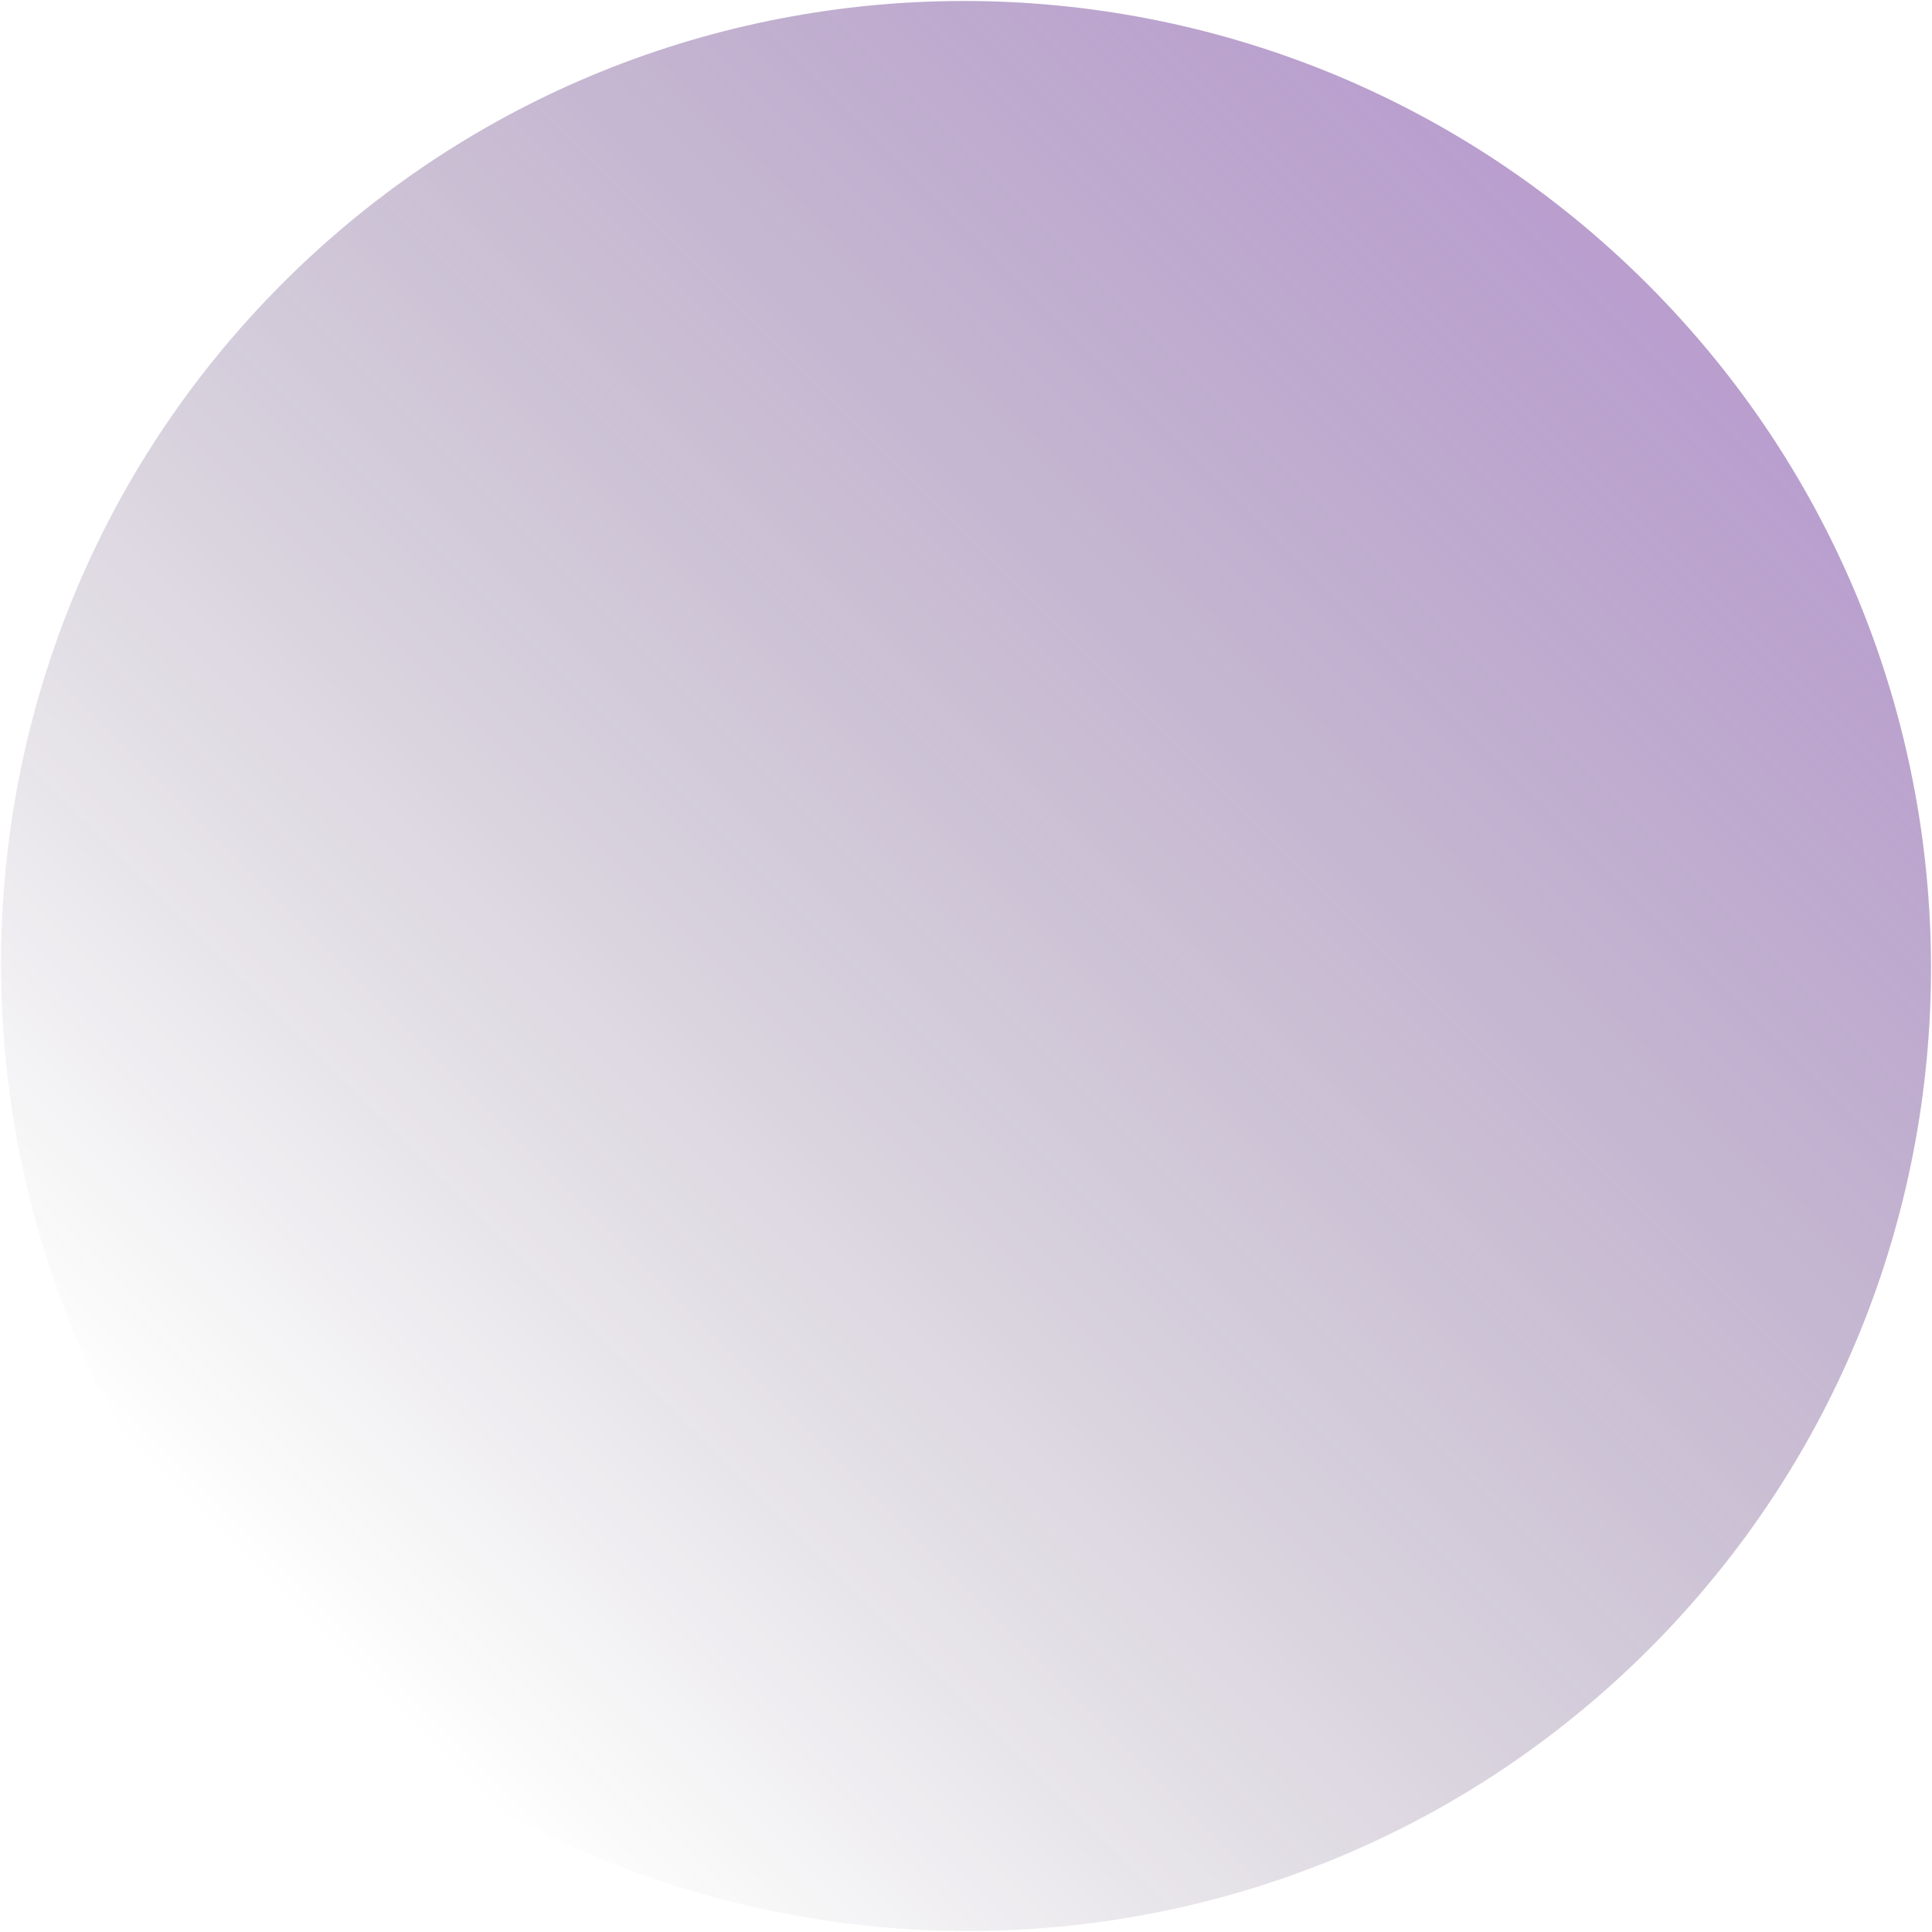
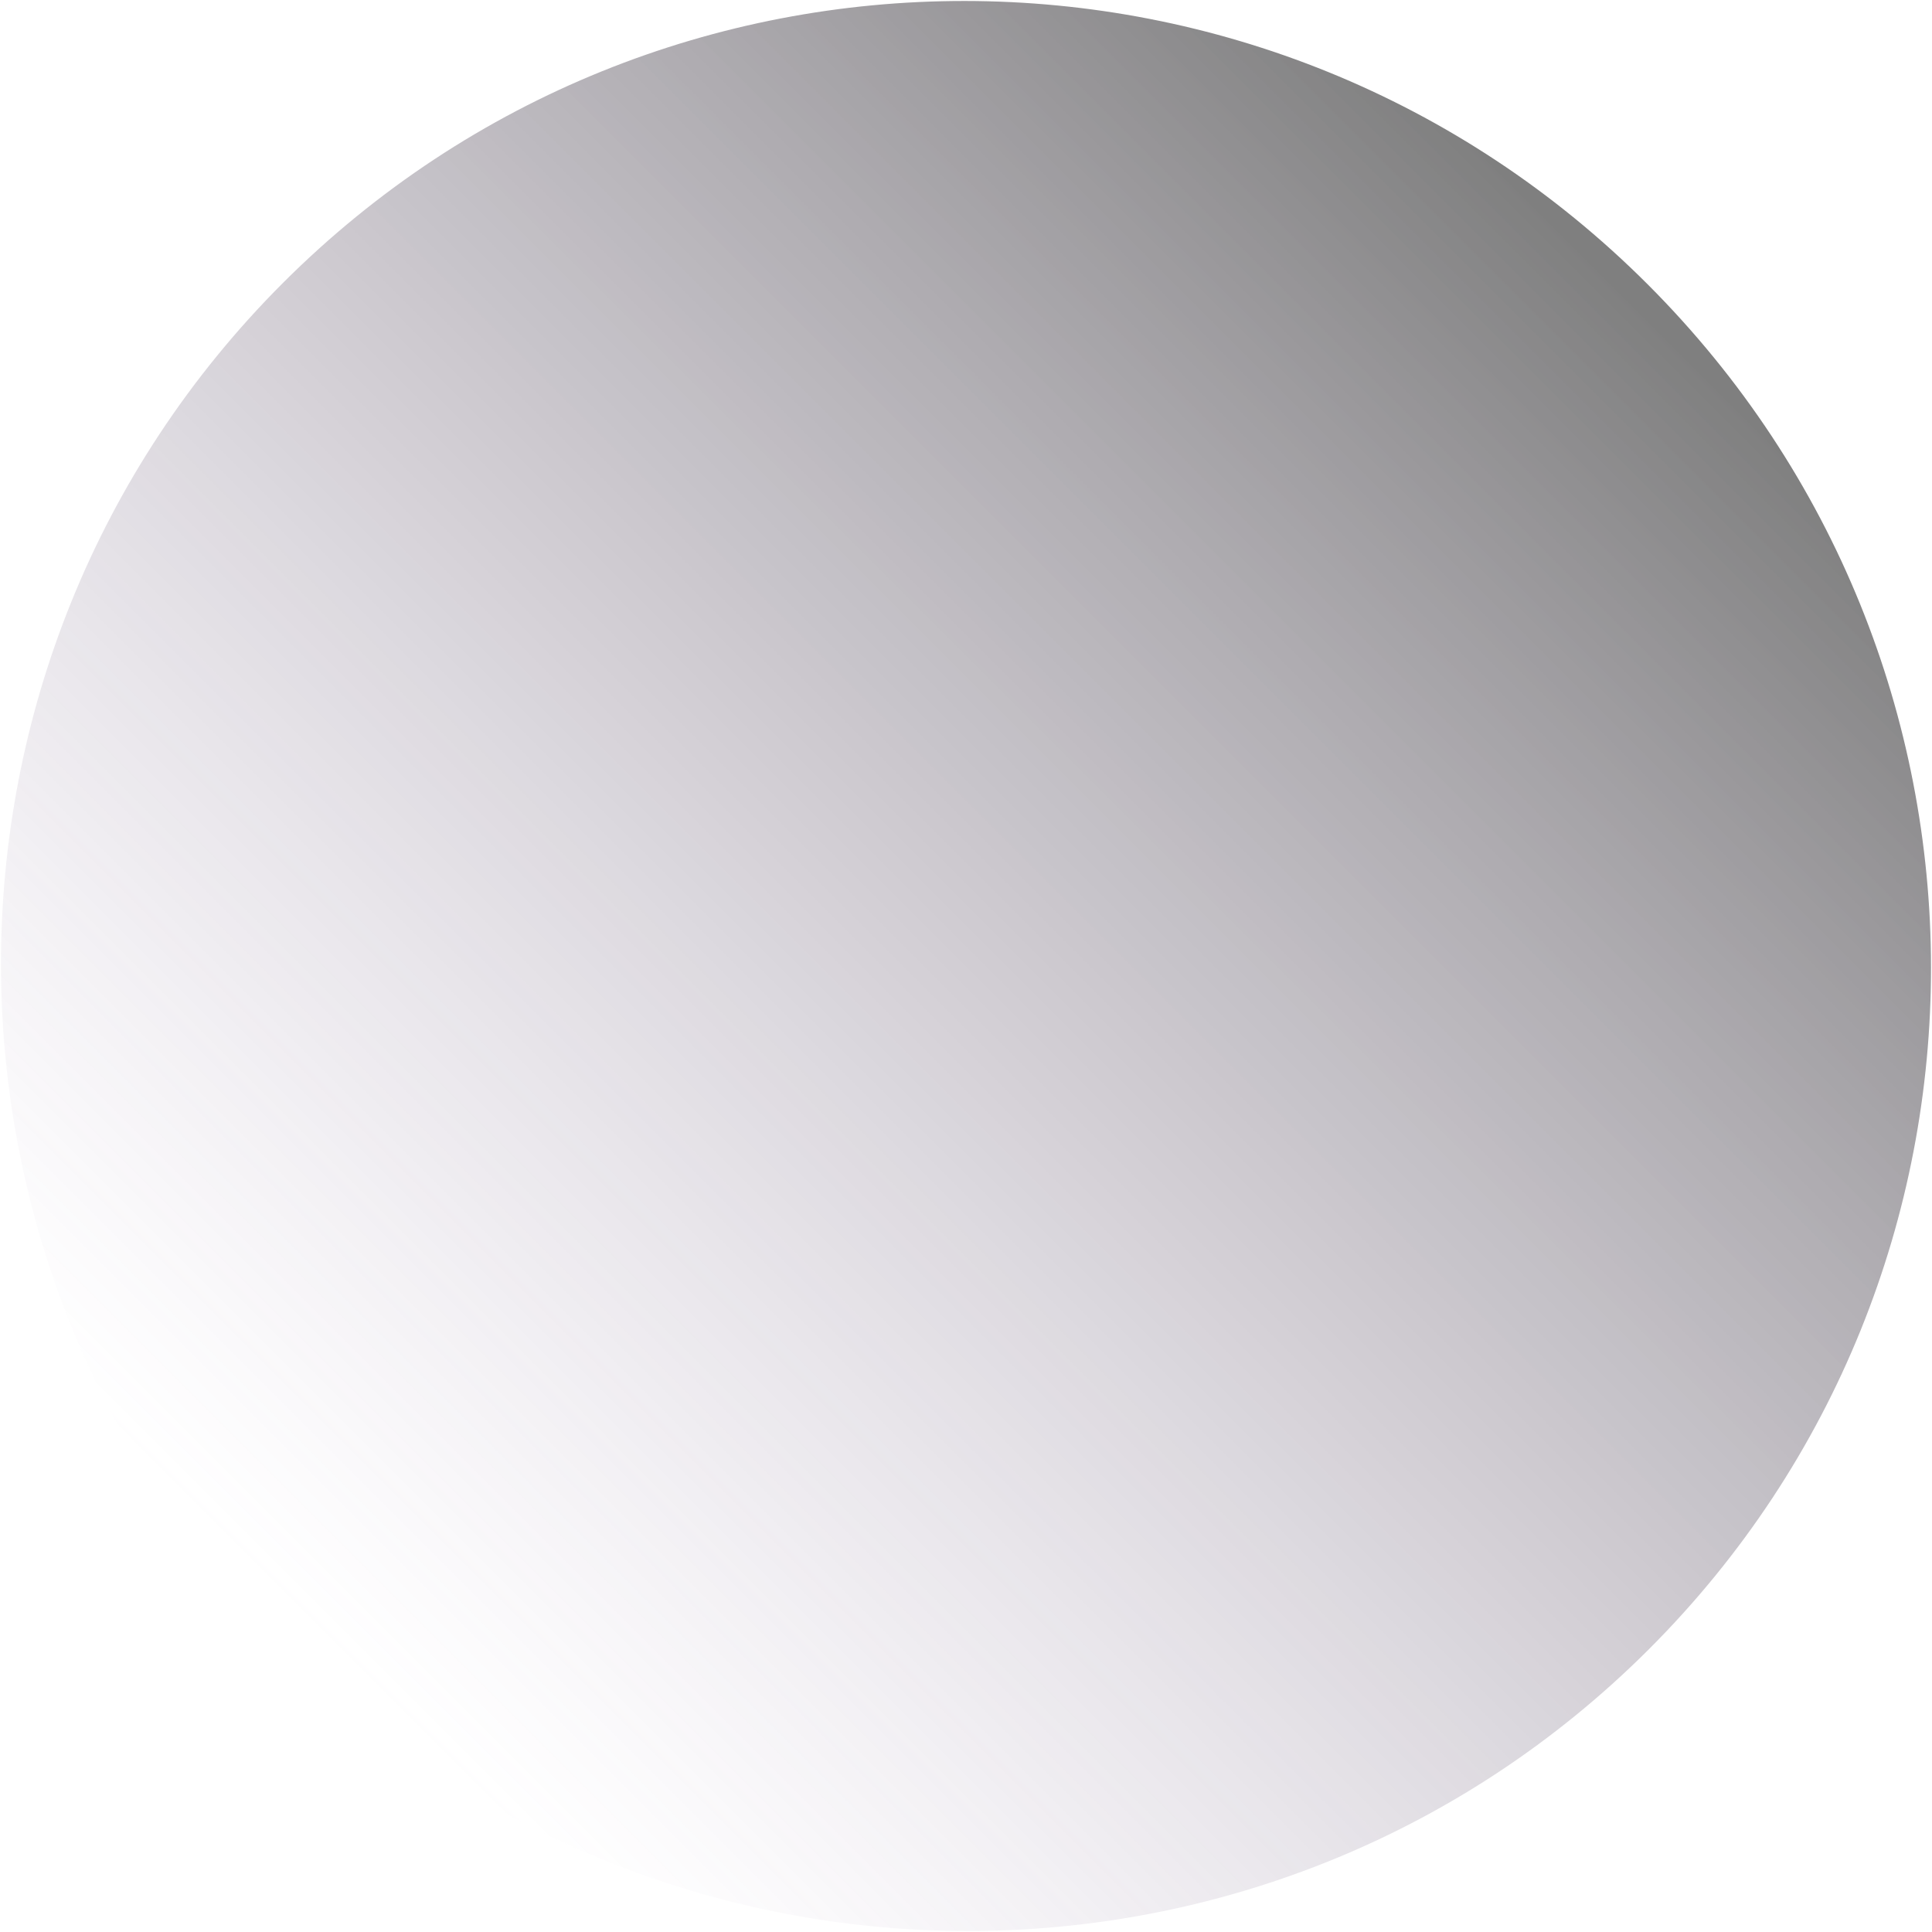
<svg xmlns="http://www.w3.org/2000/svg" width="978" height="978">
  <defs>
    <linearGradient x1="50%" y1=".779%" x2="50%" y2="100%" id="a">
-       <stop stop-color="#1a0729" stop-opacity="0" offset="0%" />
-       <stop stop-color="#733e9e" offset="99.94%" />
+       <stop stop-color="#8c70a1" stop-opacity="0" offset="0%" />
+       <stop stop-color="##5e238c" offset="99.94%" />
    </linearGradient>
  </defs>
  <ellipse fill="url(#a)" transform="rotate(-135 489 489)" cx="489" cy="489" rx="489" ry="488" fill-rule="evenodd" opacity=".5" />
</svg>
